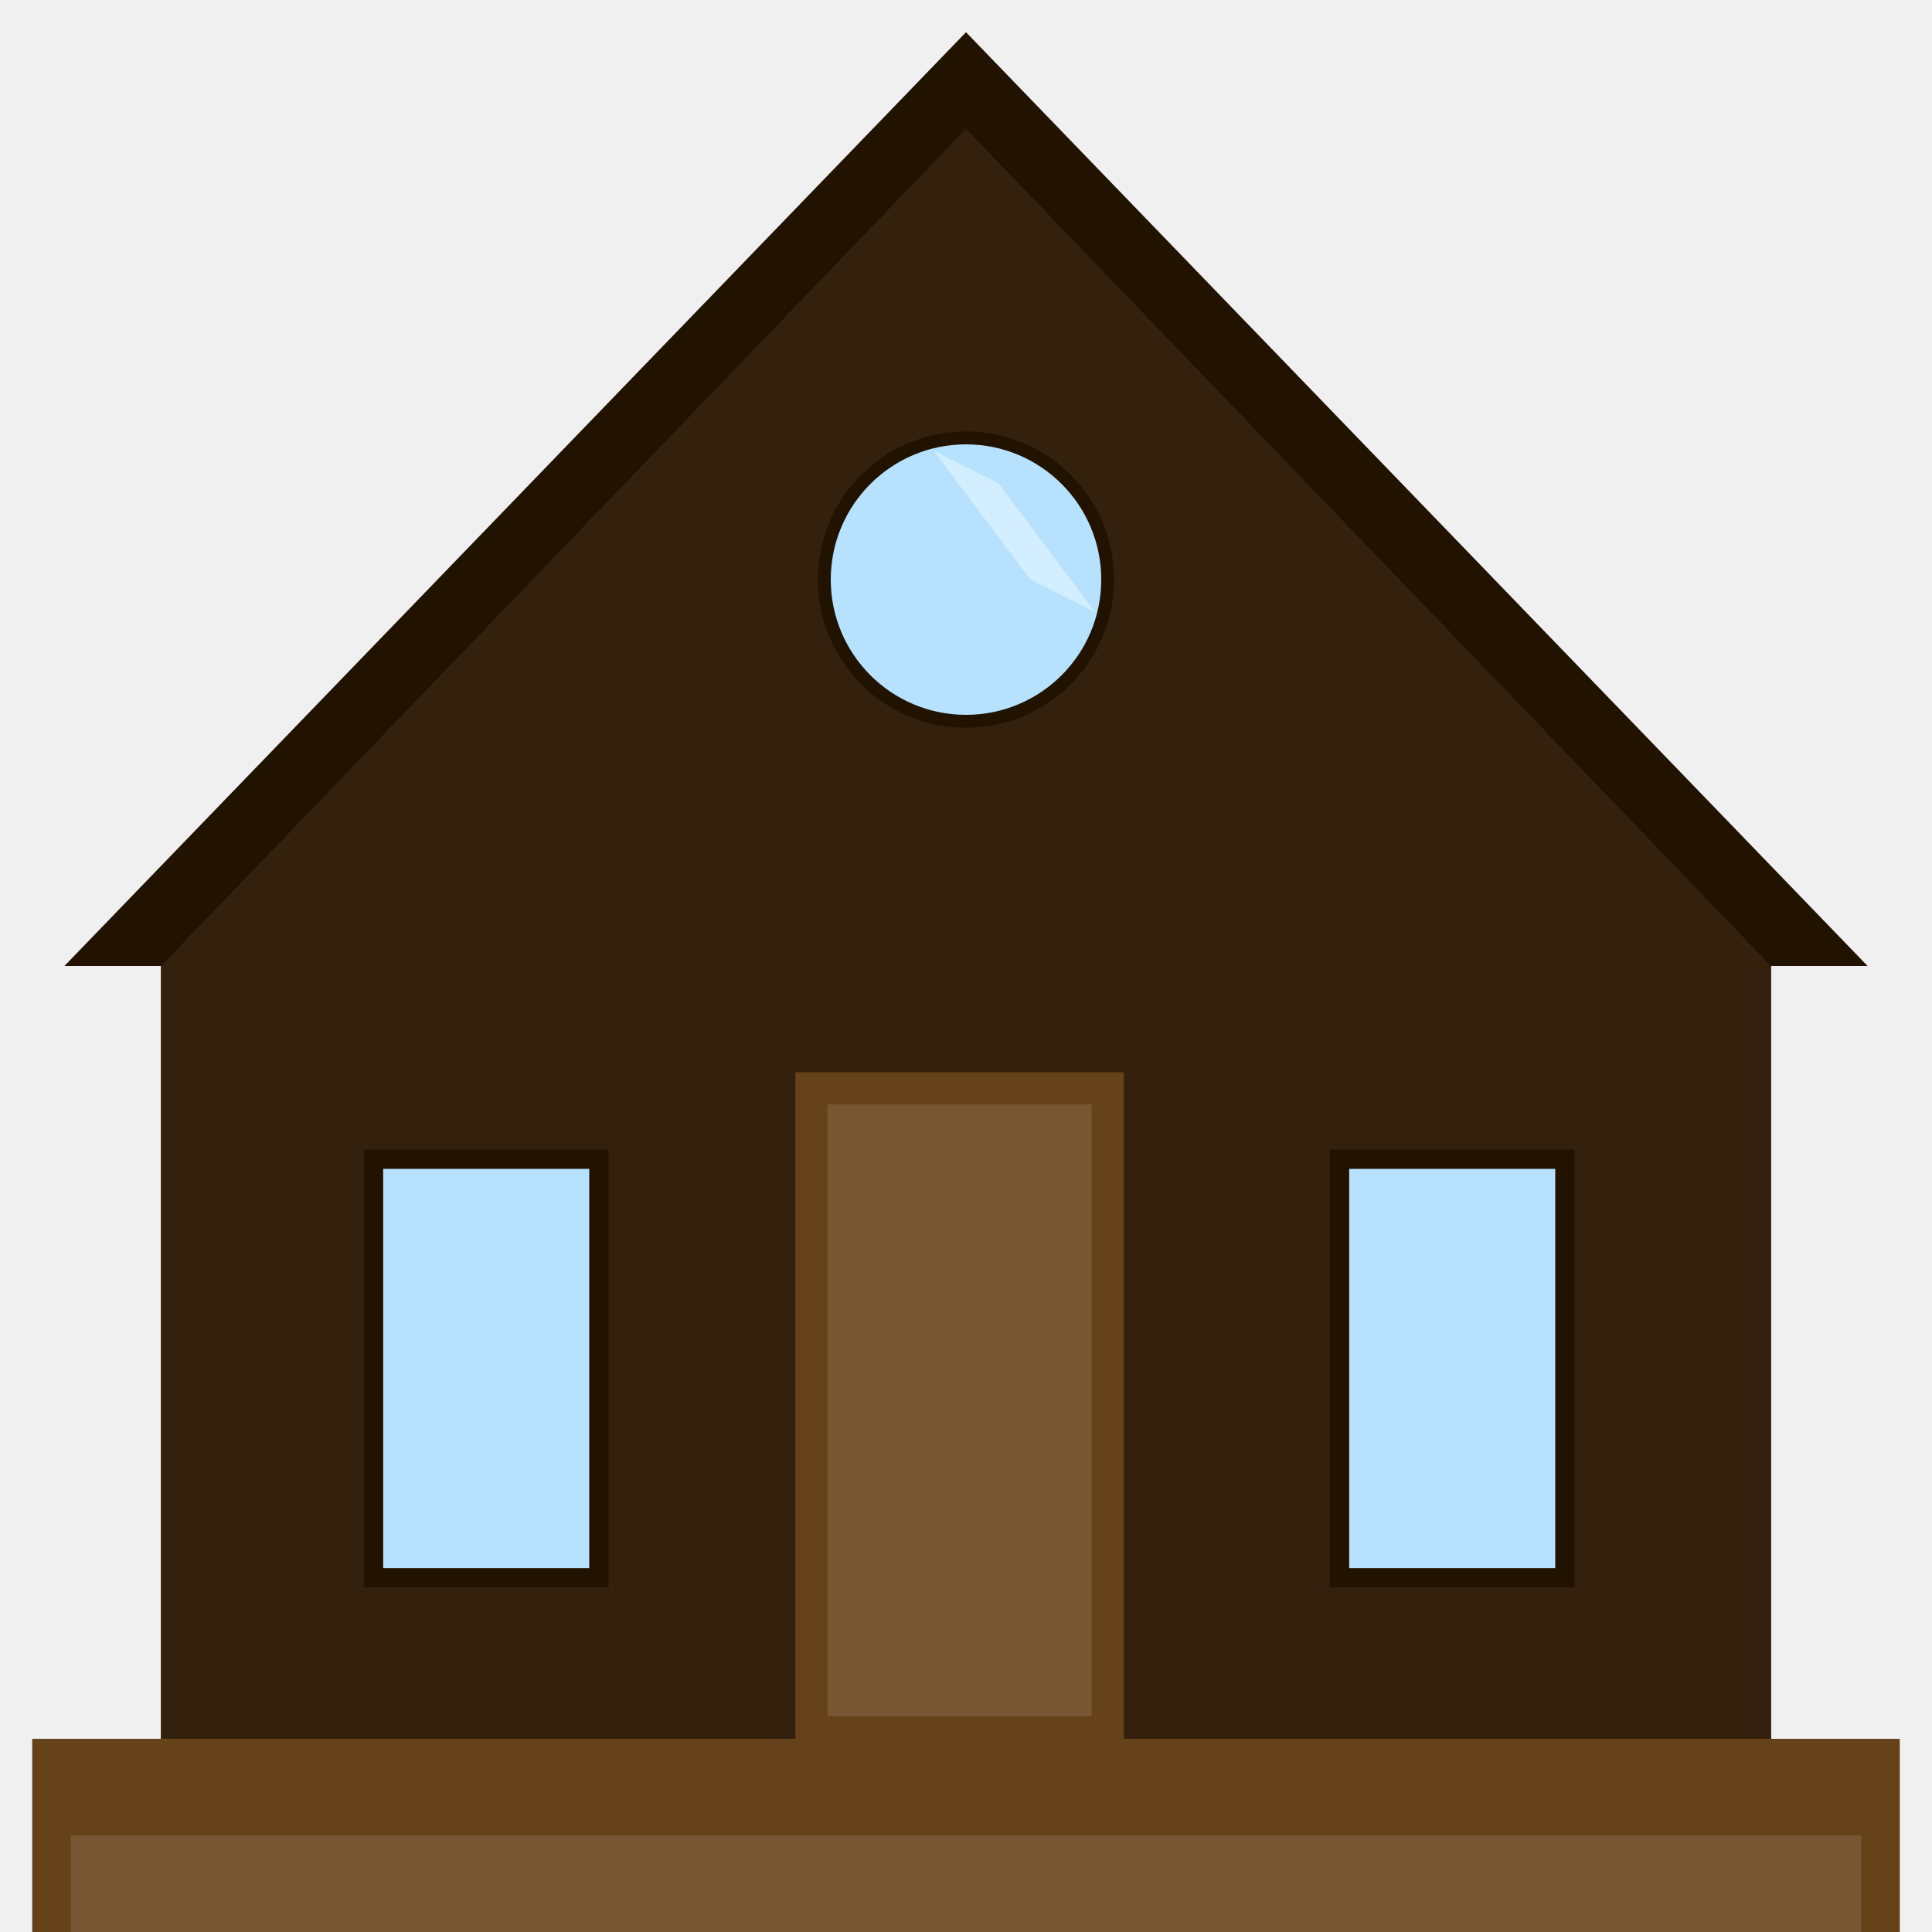
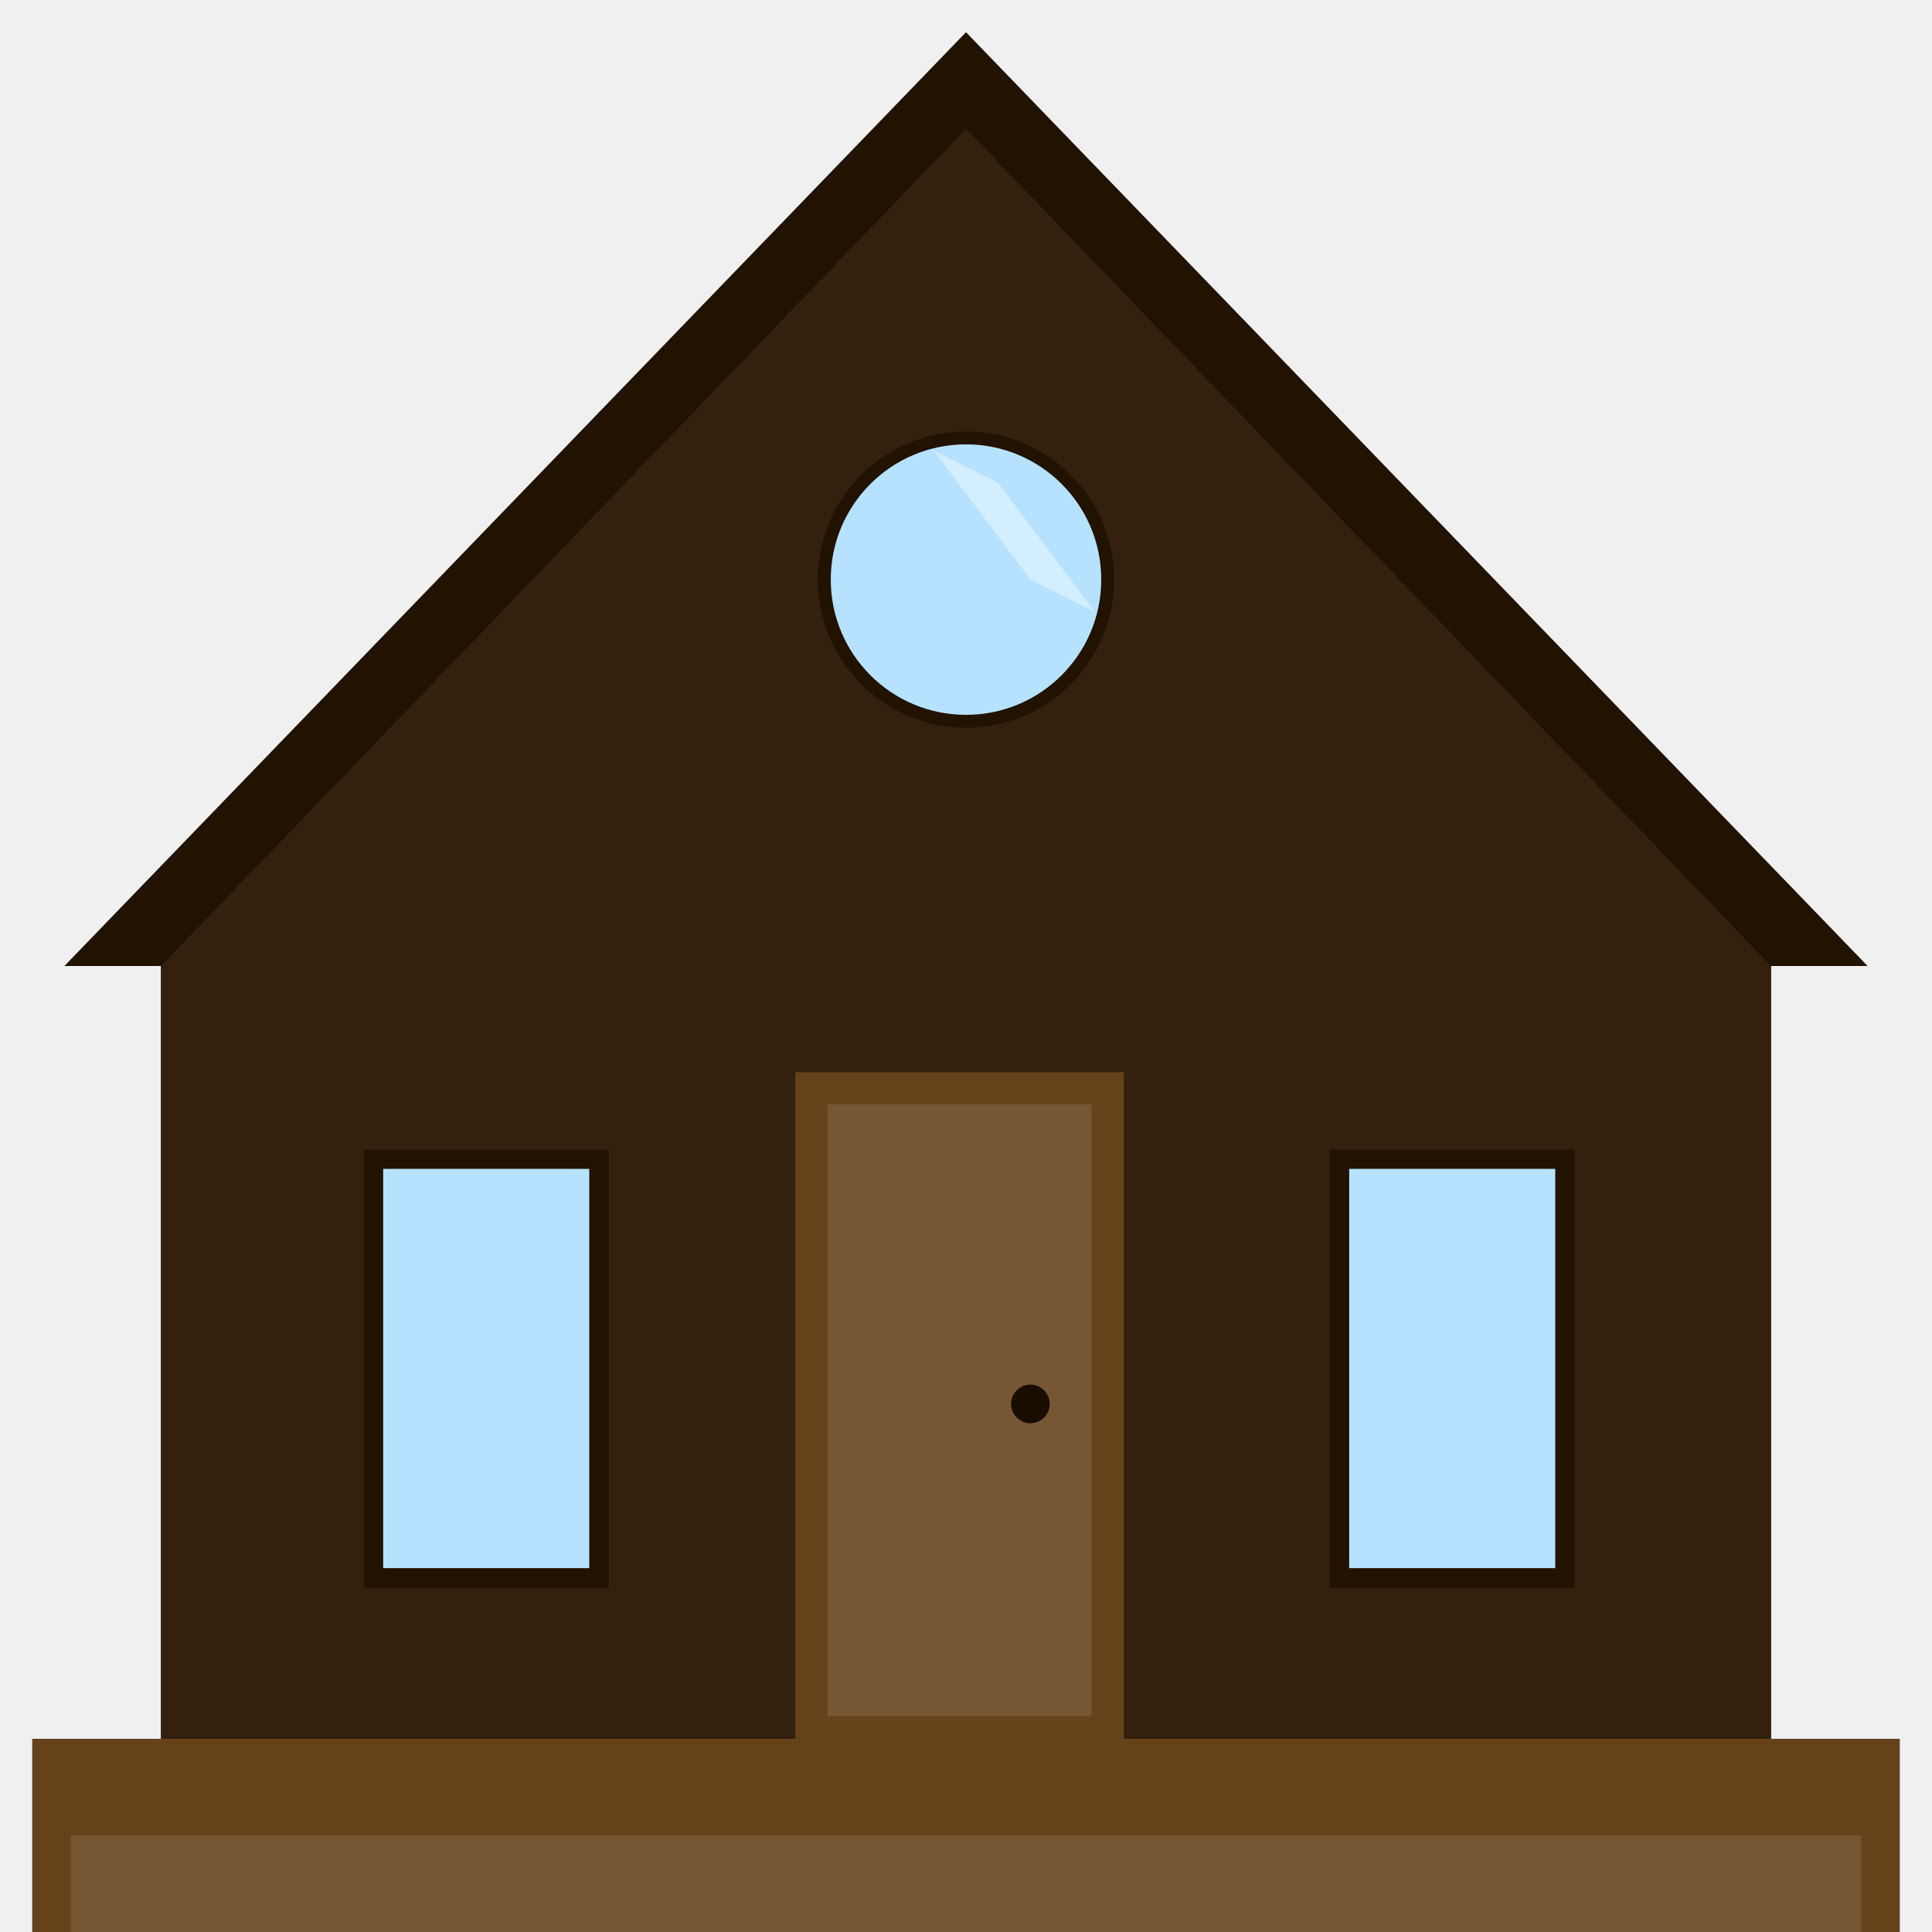
<svg xmlns="http://www.w3.org/2000/svg" width="300" height="300" viewBox="0 0 300 300">
  <defs>
    <polygon id="shine" points="145,70 155,75 170,95 160,90" fill="#fff" fill-opacity="0.4" />
  </defs>
  <polygon class="house__roof" points="150,5 290,150 10,150" fill="#221200" />
  <rect class="house__main" x="25" y="145" width="250" height="180" fill="#221200" />
  <polygon class="house__main" points="150,20 275,150 275,270 25,270 25,150" fill="#33210e" />
  <circle class="house__window" cx="150" cy="90" r="22" fill="#b6e2ff" stroke="#221200" stroke-width="2" />
  <rect class="house__porch" x="5" y="270" width="290" height="35" fill="#66421b" />
  <rect class="house__door" x="126" y="169" width="46" height="100" stroke="#66421b" stroke-width="5" fill="#775634" />
  <rect class="house__window" x="58" y="180" width="35" height="65" stroke="#221200" stroke-width="3" fill="#b6e2ff" />
  <rect class="house__window" x="208" y="180" width="35" height="65" stroke="#221200" stroke-width="3" fill="#b6e2ff" />
  <rect x="11" y="285" width="278" height="15" fill="#775634" />
  <use href="#shine" fill="url(#shiny)" fill-opacity="0.6" />
+   <circle class="house__door--knob" cx="160" cy="218" r="3" fill="#190d00" />
  <style type="text/css">

    
        @keyframes windowShine {
            0%   {
            transform: translateX(-1rem);
            transform-origin: center;
            }
            100% {
            transform:  translateX(1.4rem);
            transform-origin: center;
            }
        }

        

        

        .house__porch {
            clip-path: polygon(7% 0, 93% 0, 98% 40%, 98% 100%, 2% 100%, 2% 40%);
        }

    </style>
</svg>
